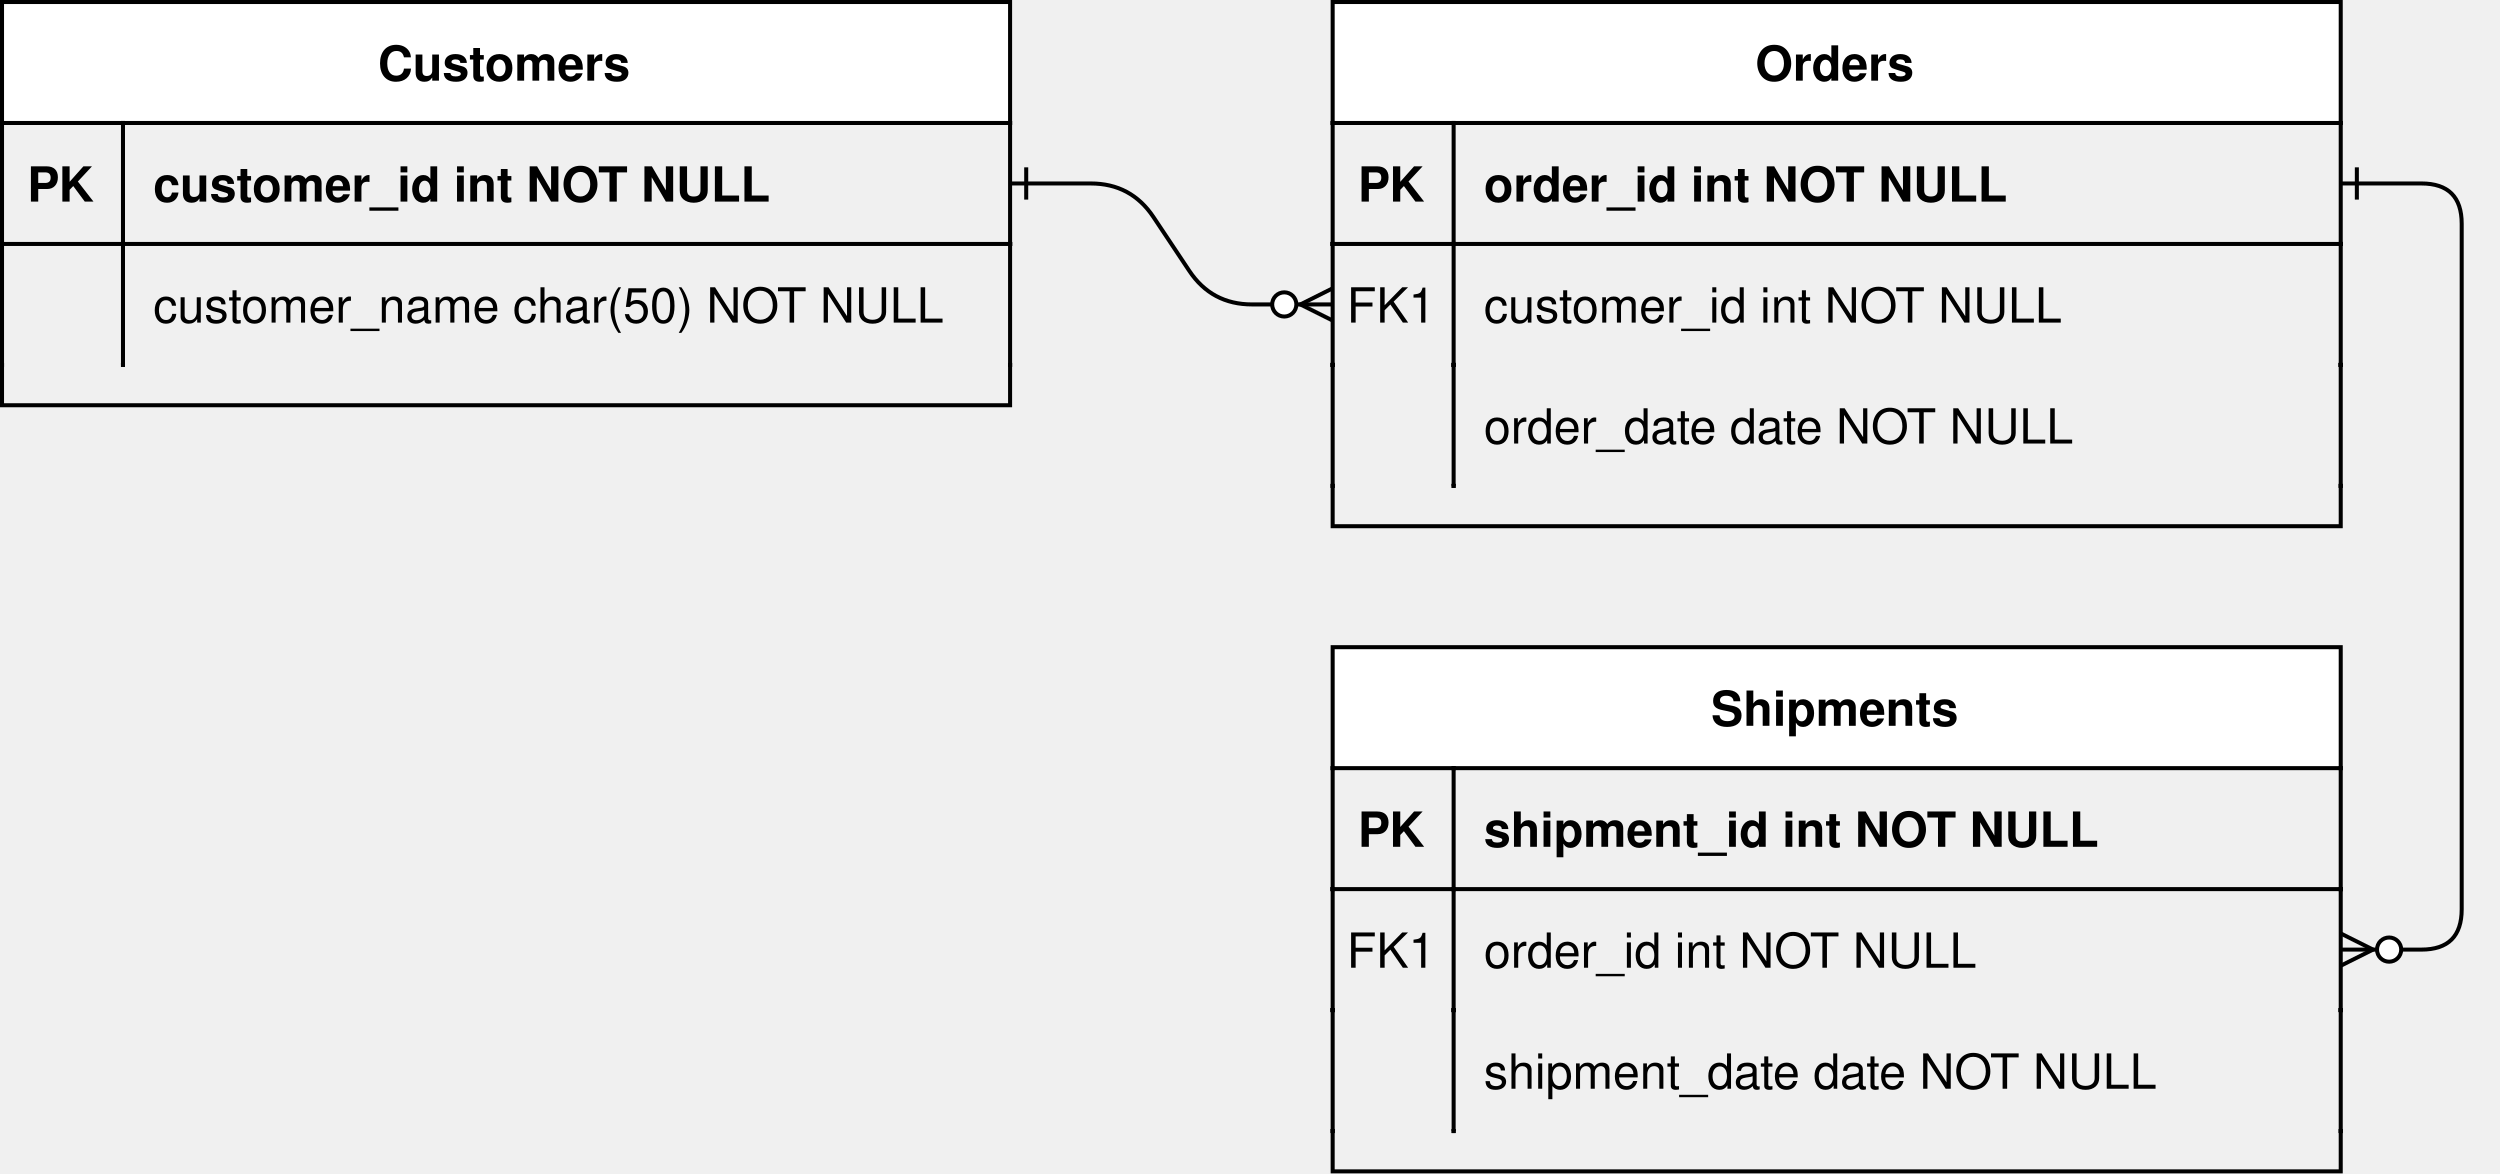
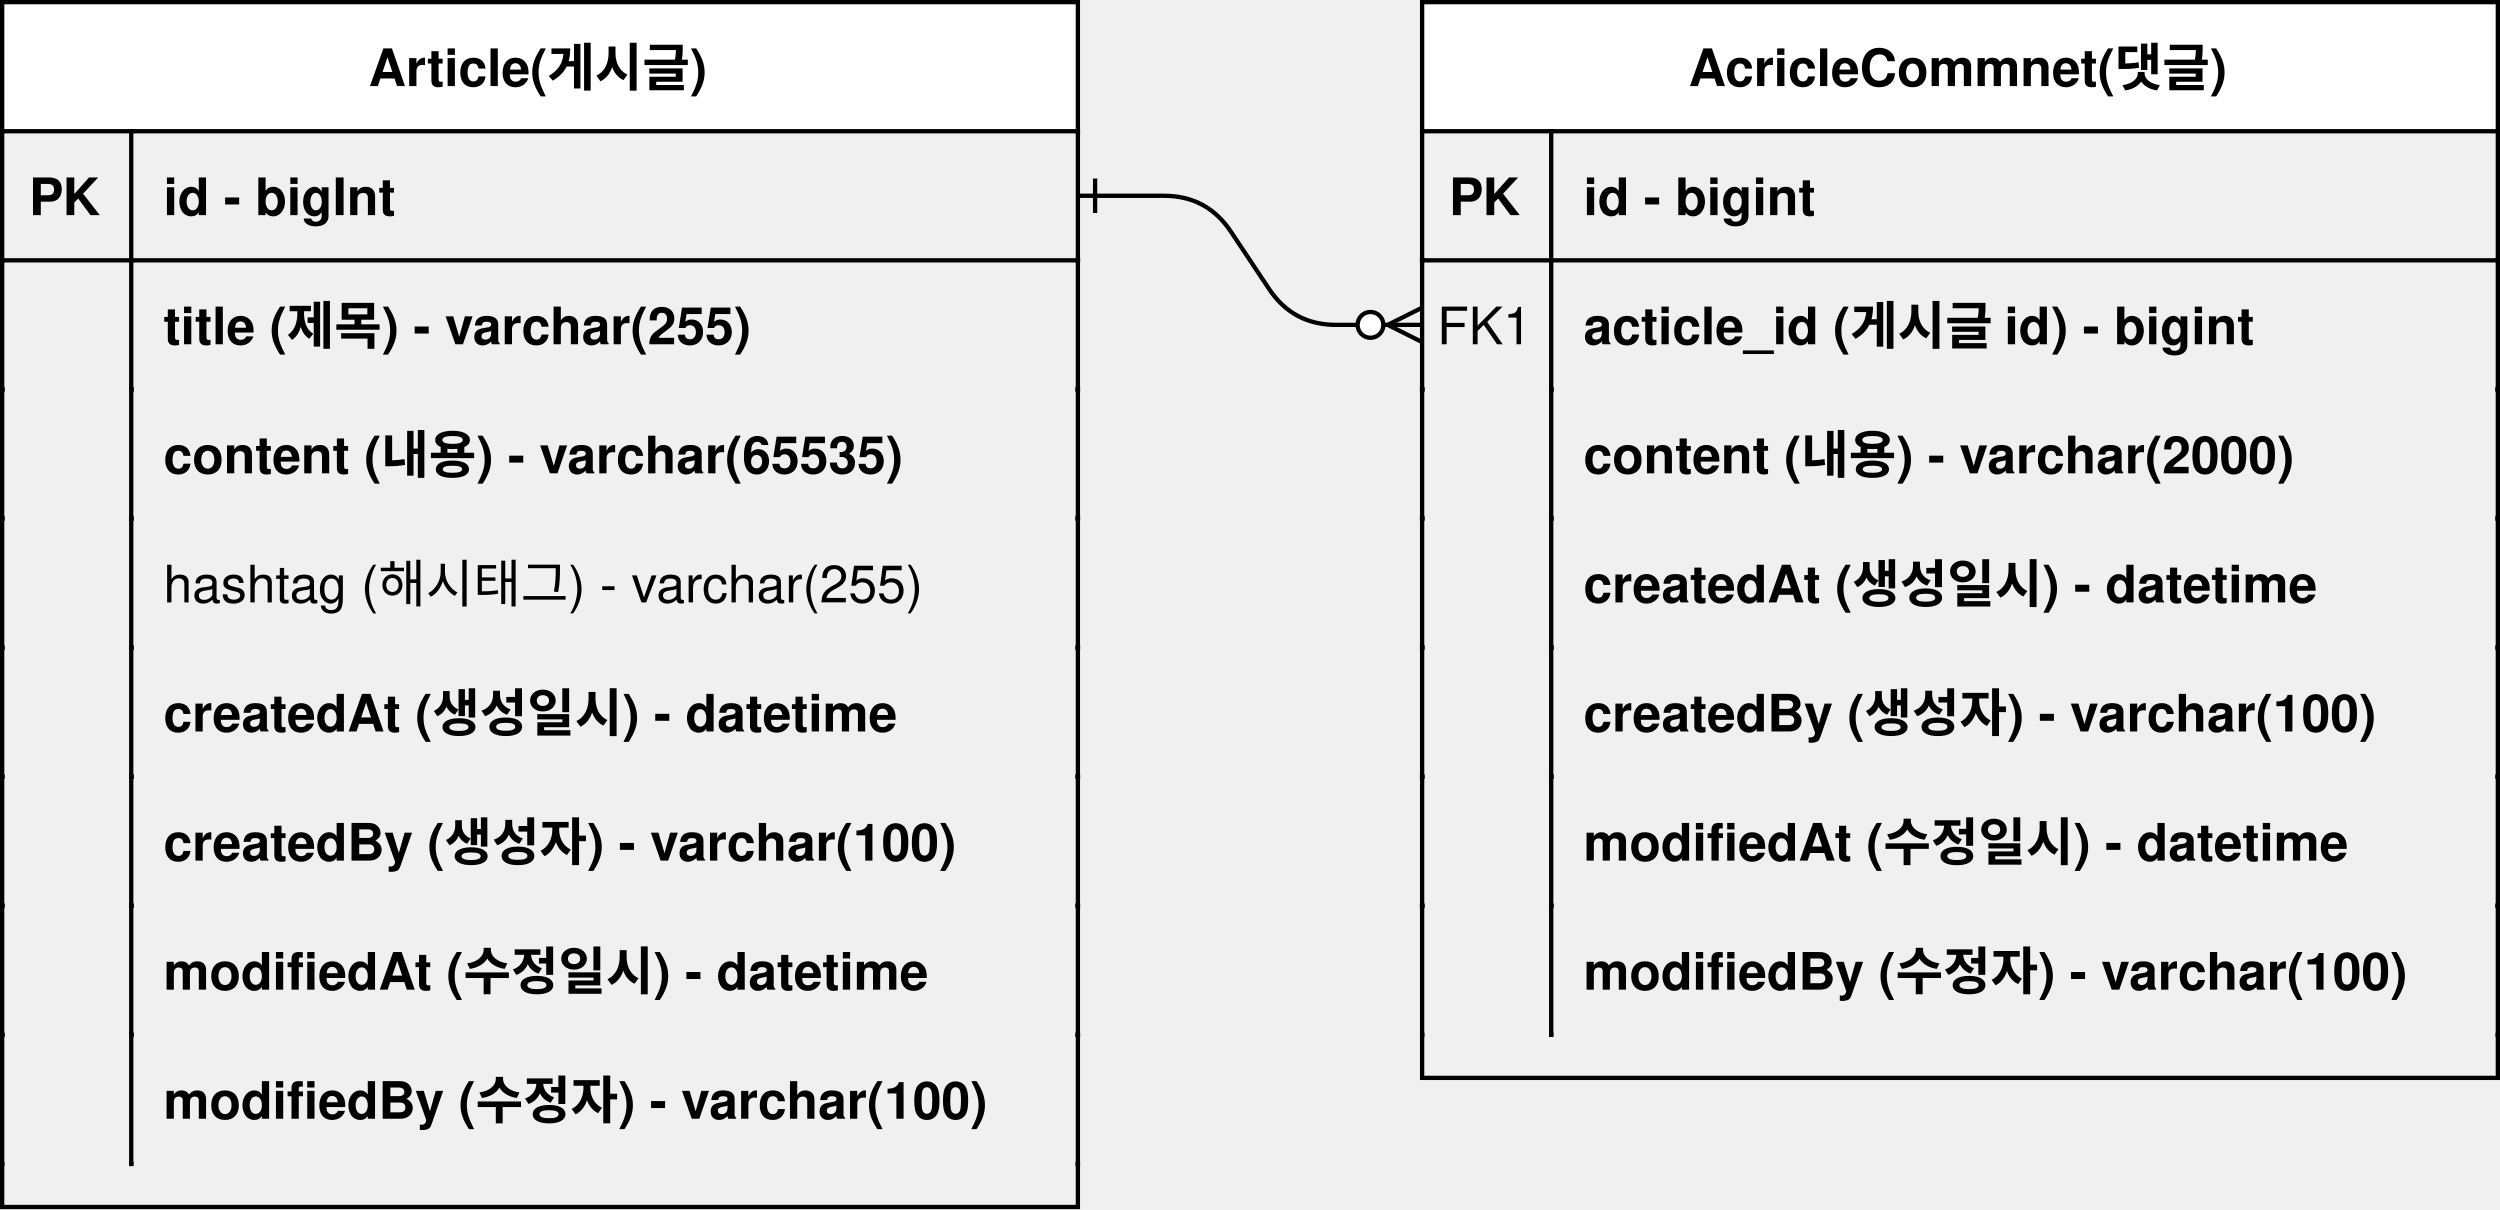
- <svg xmlns="http://www.w3.org/2000/svg" version="1.1" width="620px" height="291px" viewBox="-0.5 -0.5 620 291" content="&lt;mxfile host=&quot;app.diagrams.net&quot; modified=&quot;2022-08-25T07:00:05.068Z&quot; agent=&quot;5.0 (Macintosh; Intel Mac OS X 10_15_7) AppleWebKit/537.36 (KHTML, like Gecko) Chrome/104.0.0.0 Safari/537.36&quot; etag=&quot;Bdreoz-JsodeUOmocJlm&quot; version=&quot;16.5.3&quot; type=&quot;github&quot;&gt;&lt;diagram id=&quot;R2lEEEUBdFMjLlhIrx00&quot; name=&quot;Page-1&quot;&gt;7Vttb5s6GP01SHcfVoEJSfuxYckmLbmr2m77eOWCA9YIRsZ526+fDTaEOGlhd2m8JlLUwMMTg59zfGyfJpbrz9cfKcziKQlRYgE7XFvuBwsABwCXv4nIpowMbgZlIKI4lEl14AH/RDJoy+gChyhvJDJCEoazZjAgaYoC1ohBSsmqmTYjSfOuGYyQFngIYKJHv+OQxWX02rPr+CeEo1jd2bHllTlUyTKQxzAkq0YIrdmYpEw+4h2ic5iilPErU0h/IGp5o5gx0dNbC4z5ayayryJCogTBDOdXAZnzcJDzlPEMznEiyrzV0FA2xG/njizXp4Sw8mi+9lEisFIwlM80PnC1qgMV7bb4gP9+uZn8sFn6aeV+Y9NpdDd4ei9bWcJkIesra8M2quAo5PWXp/xWmG3uUQIZJumovjJEaXgr0OVJo/ufiJJHMoUp7/wwZ5Cy+hpJZfoY88dzPzgqRZ7b/FzvmnzOnCxogJ7pD+hJSkIaIfZMYl8CHjbYJiv3EZE5YnTDE1Y1xyomxdv8UkFaFGXZZCmUTIqqBqt73BFcEEsOTLcn21HDUlFSNVF2XX5qG+adhno7DfV3GypLozXED7Y6XocKFnVhFHhjlHJbMsoZGEapnt1kgnP9u5TqNxsCtveqlNIZ9YWGiOYar7iiZ+KQwaeCQQUJ5BTmChbwSYlBnHL9LVkSkCSBWY6L9DIS4yScwA1ZMNWQOhvO8BqF9+UMJnI5/ya8sVxSTMwFitXiMkxwlPLjgFNO3HFIUc6fZQJzJjMOknKJKEPrZ1mksPF2QFbDfYtlwNvHMtc+TKgGgl3hcl8WAAUU7zrDMLnnCwWYRgVmTUhEXUNKskc1+kQgE0RDdLRE5VRdFJ8PdZ8kRCCbloJQpBWd84b8xbvr21ee5fEH8Pm5U5/zl0inzCdpzijEBRyIA7VCAqwhI5m8T4Jm6jGoLKY4fiKM8Zn/EKzP0vplrCW2bktoj4ZsT0P27nMXbAnv6ywpVDvGYYjSckiKdSKs8d4D5d76VzXfBWN3ILbEw22NxxYA7mvW39PqT4QQ/sc/5APr1i5V+98vj+Lv18nEqpa6JsGjdLHMHeYZDHAaTcpP9nfw846B39o6OJ7Aa+LZP2el3L8q+zNK2T+1Ug40ZMefnS7gvtJYbAlAvzUAp5LGa63gwSLnfS7VEeyRRuOweFEX/zhYpujgzUUHj6ODN6fWQeUa/ia0ZqngTevyn0oFHd3PK1eIIWSIx+XbWchge7RMkUFH3zk/xDibF6J18To0rwNct5S343kdjr4lPqOpq8Pm2mm/OzPF7XD07fZbsjsq6ho8nekb5FwK4sXz6AqiMbOcvjc+I8nssNzsLpkntz0cfRv+V/seFVcN1kh981yZwmdle3TAyhQpBP9vd3yRQoOdD6BvxQ0cfC3rXxHVXB1U5d23VjxD96MDYsaooW5/+NLDv9gf1tZXOzp/1cM+GmQX+6PlcPz77A/wtu0PYL79AXT746V/ap6T99EBQWOmuIv3cSy9PLn3AXTvw8DB2Lb+5hsfQDc+KnVM4Vys9IMY0n88+93ZLPpNskD4af3jlvKr4PUvktzRLw==&lt;/diagram&gt;&lt;/mxfile&gt;" resource="https://app.diagrams.net/?libs=general;er&amp;mode=github&amp;gfw=1#Hmstjang%2Fboard-test%2Ffeature%252F%25233-domain%2Fdocument%2Fboard-test-erd.svg">
+ <svg xmlns="http://www.w3.org/2000/svg" version="1.1" width="581px" height="281px" viewBox="-0.5 -0.5 581 281" content="&lt;mxfile host=&quot;app.diagrams.net&quot; modified=&quot;2022-08-25T07:33:24.642Z&quot; agent=&quot;5.0 (Macintosh; Intel Mac OS X 10_15_7) AppleWebKit/537.36 (KHTML, like Gecko) Chrome/104.0.0.0 Safari/537.36&quot; etag=&quot;_t9QZJtKufhU7K5_E9tO&quot; version=&quot;16.5.3&quot; type=&quot;github&quot;&gt;&lt;diagram id=&quot;R2lEEEUBdFMjLlhIrx00&quot; name=&quot;Page-1&quot;&gt;7V1tc6I6FP41mel+aAeJWPkoqLs72870drt7P95JIWKmSJyQtrq//iYQfAtaVKwuMOPOwiEGkvPkeXKSgwXQncy+MjQd31Mfh8A0/BmAfWCaptHpiP+kZZ5aWi2rnVoCRnxlWxp+kj9YGQ1lfSU+jtcKckpDTqbrRo9GEfb4mg0xRt/Xi41ouH7XKQqwZvjpoVC3/kt8Pk6tXctY2r9hEoyzO7cMdWWCssLKEI+RT9/XTHjGhzTi6hEfMJugCEdcXLlH7AUzYA3GnMuW9oA5FJ+RLH0TUBqEGE1JfOPRiTB7sSgyHKEJCWU/r1TkqIrE7eAAQJdRytOjyczFoXRW5ob0mYZbri76gcl6C3zBvX6b370YPPr2Dn/z+/vg4fb5WtXyhsJX1b+qb/g863Dsi/5Xp+JWhM8fcYg4odFgecXBkd+T3hWFBo9/MKNP9B5FovFOzBHjy2s0UsWHRDwe7LeyIurcEOd609RzxvSVeXhHe0wFZlFhgPmOgmoYyMat3EH13FdMJ5izuSjwvsTYAknjVXxlRpZ0yts6SpFCUrCocHGPB0oSYKmRCduqHjUubzNIZlWkTVffWnXzRkXtjYo6mxWlXaNVJA5WGr40JSjaA1Gmhqiex4gXYpdOJhHmV2DggK4LbAgGPeB0Qdf4omFODM2pPOToOUFXAhDFRVAiRLALRyQSAylFkEfDEE1jkhRPLWMS+ndoTl95VlF25ozIDPuPKRXJsgKbd6KyWMFPDuoM8fIyCkkQiWNPwFHe0WE4Fs9yh2KuSmwF7BtmHM92Iizzm7Xut1bmtxUEmlYOAhfGPLCteXdfV8KPySFzlGg6Jyh8FIyPoiDx2bpLZL/6jE6fsoEpDVMJQswGbzjl3KTzBQ24NKTSs1FKFkmxpHGWIz6iua5xYwFLPIArzlvLc/GRxRl3aRRzhkjiDiwc9Y6lsxxOp+o+IR5lj8FUZ8rjZ8q5oPBtbt0J+Y99rXwLC7oWnsqzbc2zDz/28S0VbR2FCaOPie/jKB2SUvDR0t85rszt/0WfbzpjcyAW9Acs7I8VB8A9+19VtuyVvWtDocB+hDh26Gvkx6cgY0vzsyhuGtfi3zMJMgW4LKdnbJuWdeIp8kgU3KXf7GygwjoFKmZg6yg1S0VJoeo+ASadOhN9/oSzHKLvnJvobzXPDn+09nHuJw36gg7oFHZA1Zm9qzkWeVxOs/9LGP4qmVybcqI9cEHXAba7mG4nVX+plAzkBMNH4qd2GmA3GnAaDbDPrQHZyt2Brr0sBbALd3/VFaClr93JVZF0uTJdZTGB05b8b/dAz84Y/w0xb4zYlWkYO1ZeKkb8xWFTZeL/83J33+/9sv6h35/YjNtwhH5dm3qQWEvm17BRVAy2Mn/hJbwyqD/ft8dFdp9K/R/0/w7sVpr789utx3Uew+KWfk+xv5j0Q2D3k4M2EINHykAfOMt4INMDX3yNkwm+QGAcIgVlwqh2WgD13ZtGC8rRAuvcWgCP2865eC2AWxxQdS2A+maO0gJnvkMLBsA2NkOCVnUigjIRVD8ZaEKCU8lA9+wyUPGQANY0JIB6SDChPhmRtZigC+yuPOgZwLaamOAAHNVPDPStpkYMShGDRU7t+cTguF2fyxeDbj3FIMsBzRGDlaBAF4MmKCgMoSrrQD6X6esHPZakHOxKNmhye8HKRsDeub3dEph/Z6J8PVV9n+Te4nmDl5Ldm7OjV6X03gV0mxyAnP291QTf739/ZtceCb574KJ+4q2vDtSI7vdJ79qb7s+e42seF6BfVn7XAqgNuZt6cM4JTx72KgvbXJnn1ctN77KsqoRtZYKmysyfvxTQEP/Bq3dwJ/F/ZmJvrmuP26W7+MW7duVpP7fZ+pT+g7Re1xRSsEr9HcuClSH/EpFTO+5vJv2n4v7zp/b+RZP+Q4bwbT3JX5/yj1E85ihIyb8vN2pS8lfL7P0ktytdb78FTrcqYUDpyKkd+R/52lfD/peczJvz8tcFjvLDB3EK3vrxf8vUZ//Nix2lw6h+YlDr33I6rRicPaW3ddwa3+WLwRYHVF4M9AW+5s2OUhFUPx1ofurpVDpw/mze1nHrfZevA52a6oC+1te82nGMGmzBUf3UoPnRp5OpQfvcapBhrLJqYNdTDUx96a95t6NcCFVICMTp8k8MpMWXfxgCDv4H&lt;/diagram&gt;&lt;/mxfile&gt;" resource="https://app.diagrams.net/?mode=github&amp;gfw=1#Hmstjang%2Fboard-test%2Ffeature%252F%25233-domain%2Fdocument%2Fboard-test-erd.svg">
  <defs>
    <clipPath id="mx-clip-330-30-30-30-0">
      <rect x="330" y="30" width="30" height="30" />
    </clipPath>
    <clipPath id="mx-clip-366-30-214-30-0">
      <rect x="366" y="30" width="214" height="30" />
    </clipPath>
    <clipPath id="mx-clip-330-60-30-30-0">
      <rect x="330" y="60" width="30" height="30" />
    </clipPath>
    <clipPath id="mx-clip-366-60-214-30-0">
      <rect x="366" y="60" width="214" height="30" />
    </clipPath>
    <clipPath id="mx-clip-366-90-214-30-0">
      <rect x="366" y="90" width="214" height="30" />
    </clipPath>
-     <clipPath id="mx-clip-330-190-30-30-0">
-       <rect x="330" y="190" width="30" height="30" />
+     <clipPath id="mx-clip-366-120-214-30-0">
+       <rect x="366" y="120" width="214" height="30" />
    </clipPath>
-     <clipPath id="mx-clip-366-190-214-30-0">
-       <rect x="366" y="190" width="214" height="30" />
+     <clipPath id="mx-clip-366-150-214-30-0">
+       <rect x="366" y="150" width="214" height="30" />
    </clipPath>
-     <clipPath id="mx-clip-330-220-30-30-0">
-       <rect x="330" y="220" width="30" height="30" />
+     <clipPath id="mx-clip-366-180-214-30-0">
+       <rect x="366" y="180" width="214" height="30" />
    </clipPath>
-     <clipPath id="mx-clip-366-220-214-30-0">
-       <rect x="366" y="220" width="214" height="30" />
-     </clipPath>
-     <clipPath id="mx-clip-366-250-214-30-0">
-       <rect x="366" y="250" width="214" height="30" />
+     <clipPath id="mx-clip-366-210-214-30-0">
+       <rect x="366" y="210" width="214" height="30" />
    </clipPath>
    <clipPath id="mx-clip-0-30-30-30-0">
      <rect x="0" y="30" width="30" height="30" />
    </clipPath>
    <clipPath id="mx-clip-36-30-214-30-0">
      <rect x="36" y="30" width="214" height="30" />
    </clipPath>
    <clipPath id="mx-clip-36-60-214-30-0">
      <rect x="36" y="60" width="214" height="30" />
    </clipPath>
+     <clipPath id="mx-clip-36-90-214-30-0">
+       <rect x="36" y="90" width="214" height="30" />
+     </clipPath>
+     <clipPath id="mx-clip-36-120-214-30-0">
+       <rect x="36" y="120" width="214" height="30" />
+     </clipPath>
+     <clipPath id="mx-clip-36-150-214-30-0">
+       <rect x="36" y="150" width="214" height="30" />
+     </clipPath>
+     <clipPath id="mx-clip-36-180-214-30-0">
+       <rect x="36" y="180" width="214" height="30" />
+     </clipPath>
+     <clipPath id="mx-clip-36-210-214-30-0">
+       <rect x="36" y="210" width="214" height="30" />
+     </clipPath>
+     <clipPath id="mx-clip-36-240-214-30-0">
+       <rect x="36" y="240" width="214" height="30" />
+     </clipPath>
  </defs>
  <g>
    <path d="M 250 45 L 270 45 Q 280 45 285.55 53.32 L 294.45 66.68 Q 300 75 310 75 L 330 75" fill="none" stroke="rgb(0, 0, 0)" stroke-miterlimit="10" pointer-events="stroke" />
    <path d="M 254 41 L 254 49" fill="none" stroke="rgb(0, 0, 0)" stroke-miterlimit="10" pointer-events="all" />
    <ellipse cx="318" cy="75" rx="3" ry="3" fill="#ffffff" stroke="rgb(0, 0, 0)" pointer-events="all" />
    <path d="M 330 71 L 322 75 L 330 79" fill="none" stroke="rgb(0, 0, 0)" stroke-miterlimit="10" pointer-events="all" />
-     <path d="M 580 45 L 600 45 Q 610 45 610 55 L 610 225 Q 610 235 600 235 L 580 235" fill="none" stroke="rgb(0, 0, 0)" stroke-miterlimit="10" pointer-events="stroke" />
-     <path d="M 584 41 L 584 49" fill="none" stroke="rgb(0, 0, 0)" stroke-miterlimit="10" pointer-events="all" />
-     <ellipse cx="592" cy="235" rx="3" ry="3" fill="#ffffff" stroke="rgb(0, 0, 0)" pointer-events="all" />
-     <path d="M 580 239 L 588 235 L 580 231" fill="none" stroke="rgb(0, 0, 0)" stroke-miterlimit="10" pointer-events="all" />
    <path d="M 330 30 L 330 0 L 580 0 L 580 30" fill="rgb(255, 255, 255)" stroke="rgb(0, 0, 0)" stroke-miterlimit="10" pointer-events="all" />
-     <path d="M 330 30 L 330 130 L 580 130 L 580 30" fill="none" stroke="rgb(0, 0, 0)" stroke-miterlimit="10" pointer-events="none" />
+     <path d="M 330 30 L 330 250 L 580 250 L 580 30" fill="none" stroke="rgb(0, 0, 0)" stroke-miterlimit="10" pointer-events="none" />
    <path d="M 330 30 L 580 30" fill="none" stroke="rgb(0, 0, 0)" stroke-miterlimit="10" pointer-events="none" />
-     <path d="M 360 30 L 360 60 L 360 90 L 360 120" fill="none" stroke="rgb(0, 0, 0)" stroke-miterlimit="10" pointer-events="none" />
+     <path d="M 360 30 L 360 60 L 360 90 L 360 120 L 360 150 L 360 180 L 360 210 L 360 240" fill="none" stroke="rgb(0, 0, 0)" stroke-miterlimit="10" pointer-events="none" />
    <g fill="rgb(0, 0, 0)" font-family="Helvetica" font-weight="bold" pointer-events="none" text-anchor="middle" font-size="12px">
-       <text x="454.5" y="19.5">Orders</text>
+       <text x="454.5" y="19.5">AcricleCommnet(댓글)</text>
    </g>
    <path d="M 330 30 M 580 30 M 580 60 L 330 60" fill="none" stroke="rgb(0, 0, 0)" stroke-linecap="square" stroke-miterlimit="10" pointer-events="none" />
    <path d="M 330 30 M 360 30 M 360 60 M 330 60" fill="none" stroke="rgb(0, 0, 0)" stroke-linecap="square" stroke-miterlimit="10" pointer-events="none" />
    <g fill="rgb(0, 0, 0)" font-family="Helvetica" font-weight="bold" pointer-events="none" clip-path="url(#mx-clip-330-30-30-30-0)" text-anchor="middle" font-size="12px">
      <text x="344.5" y="49.5">PK</text>
    </g>
    <path d="M 360 30 M 580 30 M 580 60 M 360 60" fill="none" stroke="rgb(0, 0, 0)" stroke-linecap="square" stroke-miterlimit="10" pointer-events="none" />
    <g fill="rgb(0, 0, 0)" font-family="Helvetica" font-weight="bold" text-decoration="underline" pointer-events="none" clip-path="url(#mx-clip-366-30-214-30-0)" font-size="12px">
-       <text x="367.5" y="49.5">order_id int NOT NULL </text>
+       <text x="367.5" y="49.5">id - bigint</text>
    </g>
    <path d="M 330 60 M 580 60 M 580 90 M 330 90" fill="none" stroke="rgb(0, 0, 0)" stroke-linecap="square" stroke-miterlimit="10" pointer-events="none" />
    <path d="M 330 60 M 360 60 M 360 90 M 330 90" fill="none" stroke="rgb(0, 0, 0)" stroke-linecap="square" stroke-miterlimit="10" pointer-events="none" />
    <g fill="rgb(0, 0, 0)" font-family="Helvetica" pointer-events="none" clip-path="url(#mx-clip-330-60-30-30-0)" text-anchor="middle" font-size="12px">
      <text x="344.5" y="79.5">FK1</text>
    </g>
    <path d="M 360 60 M 580 60 M 580 90 M 360 90" fill="none" stroke="rgb(0, 0, 0)" stroke-linecap="square" stroke-miterlimit="10" pointer-events="none" />
-     <g fill="rgb(0, 0, 0)" font-family="Helvetica" pointer-events="none" clip-path="url(#mx-clip-366-60-214-30-0)" font-size="12px">
-       <text x="367.5" y="79.5">customer_id int NOT NULL</text>
+     <g fill="rgb(0, 0, 0)" font-family="Helvetica" font-weight="bold" pointer-events="none" clip-path="url(#mx-clip-366-60-214-30-0)" font-size="12px">
+       <text x="367.5" y="79.5">acticle_id (게시글 id) - bigint</text>
    </g>
    <path d="M 330 90 M 580 90 M 580 120 M 330 120" fill="none" stroke="rgb(0, 0, 0)" stroke-linecap="square" stroke-miterlimit="10" pointer-events="none" />
    <path d="M 330 90 M 360 90 M 360 120 M 330 120" fill="none" stroke="rgb(0, 0, 0)" stroke-linecap="square" stroke-miterlimit="10" pointer-events="none" />
    <path d="M 360 90 M 580 90 M 580 120 M 360 120" fill="none" stroke="rgb(0, 0, 0)" stroke-linecap="square" stroke-miterlimit="10" pointer-events="none" />
-     <g fill="rgb(0, 0, 0)" font-family="Helvetica" pointer-events="none" clip-path="url(#mx-clip-366-90-214-30-0)" font-size="12px">
-       <text x="367.5" y="109.5">order_date date NOT NULL</text>
+     <g fill="rgb(0, 0, 0)" font-family="Helvetica" font-weight="bold" pointer-events="none" clip-path="url(#mx-clip-366-90-214-30-0)" font-size="12px">
+       <text x="367.5" y="109.5">content (내용) - varchar(2000)</text>
    </g>
-     <path d="M 330 190 L 330 160 L 580 160 L 580 190" fill="rgb(255, 255, 255)" stroke="rgb(0, 0, 0)" stroke-miterlimit="10" pointer-events="none" />
-     <path d="M 330 190 L 330 290 L 580 290 L 580 190" fill="none" stroke="rgb(0, 0, 0)" stroke-miterlimit="10" pointer-events="none" />
-     <path d="M 330 190 L 580 190" fill="none" stroke="rgb(0, 0, 0)" stroke-miterlimit="10" pointer-events="none" />
-     <path d="M 360 190 L 360 220 L 360 250 L 360 280" fill="none" stroke="rgb(0, 0, 0)" stroke-miterlimit="10" pointer-events="none" />
-     <g fill="rgb(0, 0, 0)" font-family="Helvetica" font-weight="bold" pointer-events="none" text-anchor="middle" font-size="12px">
-       <text x="454.5" y="179.5">Shipments</text>
+     <path d="M 330 120 M 580 120 M 580 150 M 330 150" fill="none" stroke="rgb(0, 0, 0)" stroke-linecap="square" stroke-miterlimit="10" pointer-events="none" />
+     <path d="M 330 120 M 360 120 M 360 150 M 330 150" fill="none" stroke="rgb(0, 0, 0)" stroke-linecap="square" stroke-miterlimit="10" pointer-events="none" />
+     <path d="M 360 120 M 580 120 M 580 150 M 360 150" fill="none" stroke="rgb(0, 0, 0)" stroke-linecap="square" stroke-miterlimit="10" pointer-events="none" />
+     <g fill="rgb(0, 0, 0)" font-family="Helvetica" font-weight="bold" pointer-events="none" clip-path="url(#mx-clip-366-120-214-30-0)" font-size="12px">
+       <text x="367.5" y="139.5">createdAt (생성일시) - datetime</text>
    </g>
-     <path d="M 330 190 M 580 190 M 580 220 L 330 220" fill="none" stroke="rgb(0, 0, 0)" stroke-linecap="square" stroke-miterlimit="10" pointer-events="none" />
-     <path d="M 330 190 M 360 190 M 360 220 M 330 220" fill="none" stroke="rgb(0, 0, 0)" stroke-linecap="square" stroke-miterlimit="10" pointer-events="none" />
-     <g fill="rgb(0, 0, 0)" font-family="Helvetica" font-weight="bold" pointer-events="none" clip-path="url(#mx-clip-330-190-30-30-0)" text-anchor="middle" font-size="12px">
-       <text x="344.5" y="209.5">PK</text>
+     <path d="M 330 150 M 580 150 M 580 180 M 330 180" fill="none" stroke="rgb(0, 0, 0)" stroke-linecap="square" stroke-miterlimit="10" pointer-events="none" />
+     <path d="M 330 150 M 360 150 M 360 180 M 330 180" fill="none" stroke="rgb(0, 0, 0)" stroke-linecap="square" stroke-miterlimit="10" pointer-events="none" />
+     <path d="M 360 150 M 580 150 M 580 180 M 360 180" fill="none" stroke="rgb(0, 0, 0)" stroke-linecap="square" stroke-miterlimit="10" pointer-events="none" />
+     <g fill="rgb(0, 0, 0)" font-family="Helvetica" font-weight="bold" pointer-events="none" clip-path="url(#mx-clip-366-150-214-30-0)" font-size="12px">
+       <text x="367.5" y="169.5">createdBy (생성자) - varchar(100)</text>
    </g>
-     <path d="M 360 190 M 580 190 M 580 220 M 360 220" fill="none" stroke="rgb(0, 0, 0)" stroke-linecap="square" stroke-miterlimit="10" pointer-events="none" />
-     <g fill="rgb(0, 0, 0)" font-family="Helvetica" font-weight="bold" text-decoration="underline" pointer-events="none" clip-path="url(#mx-clip-366-190-214-30-0)" font-size="12px">
-       <text x="367.5" y="209.5">shipment_id int NOT NULL </text>
+     <path d="M 330 180 M 580 180 M 580 210 M 330 210" fill="none" stroke="rgb(0, 0, 0)" stroke-linecap="square" stroke-miterlimit="10" pointer-events="none" />
+     <path d="M 330 180 M 360 180 M 360 210 M 330 210" fill="none" stroke="rgb(0, 0, 0)" stroke-linecap="square" stroke-miterlimit="10" pointer-events="none" />
+     <path d="M 360 180 M 580 180 M 580 210 M 360 210" fill="none" stroke="rgb(0, 0, 0)" stroke-linecap="square" stroke-miterlimit="10" pointer-events="none" />
+     <g fill="rgb(0, 0, 0)" font-family="Helvetica" font-weight="bold" pointer-events="none" clip-path="url(#mx-clip-366-180-214-30-0)" font-size="12px">
+       <text x="367.5" y="199.5">modifiedAt (수정일시) - datetime</text>
    </g>
-     <path d="M 330 220 M 580 220 M 580 250 M 330 250" fill="none" stroke="rgb(0, 0, 0)" stroke-linecap="square" stroke-miterlimit="10" pointer-events="none" />
-     <path d="M 330 220 M 360 220 M 360 250 M 330 250" fill="none" stroke="rgb(0, 0, 0)" stroke-linecap="square" stroke-miterlimit="10" pointer-events="none" />
-     <g fill="rgb(0, 0, 0)" font-family="Helvetica" pointer-events="none" clip-path="url(#mx-clip-330-220-30-30-0)" text-anchor="middle" font-size="12px">
-       <text x="344.5" y="239.5">FK1</text>
-     </g>
-     <path d="M 360 220 M 580 220 M 580 250 M 360 250" fill="none" stroke="rgb(0, 0, 0)" stroke-linecap="square" stroke-miterlimit="10" pointer-events="none" />
-     <g fill="rgb(0, 0, 0)" font-family="Helvetica" pointer-events="none" clip-path="url(#mx-clip-366-220-214-30-0)" font-size="12px">
-       <text x="367.5" y="239.5">order_id int NOT NULL</text>
-     </g>
-     <path d="M 330 250 M 580 250 M 580 280 M 330 280" fill="none" stroke="rgb(0, 0, 0)" stroke-linecap="square" stroke-miterlimit="10" pointer-events="none" />
-     <path d="M 330 250 M 360 250 M 360 280 M 330 280" fill="none" stroke="rgb(0, 0, 0)" stroke-linecap="square" stroke-miterlimit="10" pointer-events="none" />
-     <path d="M 360 250 M 580 250 M 580 280 M 360 280" fill="none" stroke="rgb(0, 0, 0)" stroke-linecap="square" stroke-miterlimit="10" pointer-events="none" />
-     <g fill="rgb(0, 0, 0)" font-family="Helvetica" pointer-events="none" clip-path="url(#mx-clip-366-250-214-30-0)" font-size="12px">
-       <text x="367.5" y="269.5">shipment_date date NOT NULL</text>
+     <path d="M 330 210 M 580 210 M 580 240 M 330 240" fill="none" stroke="rgb(0, 0, 0)" stroke-linecap="square" stroke-miterlimit="10" pointer-events="none" />
+     <path d="M 330 210 M 360 210 M 360 240 M 330 240" fill="none" stroke="rgb(0, 0, 0)" stroke-linecap="square" stroke-miterlimit="10" pointer-events="none" />
+     <path d="M 360 210 M 580 210 M 580 240 M 360 240" fill="none" stroke="rgb(0, 0, 0)" stroke-linecap="square" stroke-miterlimit="10" pointer-events="none" />
+     <g fill="rgb(0, 0, 0)" font-family="Helvetica" font-weight="bold" pointer-events="none" clip-path="url(#mx-clip-366-210-214-30-0)" font-size="12px">
+       <text x="367.5" y="229.5">modifiedBy (수정자) - varchar(100)</text>
    </g>
    <path d="M 0 30 L 0 0 L 250 0 L 250 30" fill="rgb(255, 255, 255)" stroke="rgb(0, 0, 0)" stroke-miterlimit="10" pointer-events="none" />
-     <path d="M 0 30 L 0 100 L 250 100 L 250 30" fill="none" stroke="rgb(0, 0, 0)" stroke-miterlimit="10" pointer-events="none" />
+     <path d="M 0 30 L 0 280 L 250 280 L 250 30" fill="none" stroke="rgb(0, 0, 0)" stroke-miterlimit="10" pointer-events="none" />
    <path d="M 0 30 L 250 30" fill="none" stroke="rgb(0, 0, 0)" stroke-miterlimit="10" pointer-events="none" />
-     <path d="M 30 30 L 30 60 L 30 90" fill="none" stroke="rgb(0, 0, 0)" stroke-miterlimit="10" pointer-events="none" />
+     <path d="M 30 30 L 30 60 L 30 90 L 30 120 L 30 150 L 30 180 L 30 210 L 30 240 L 30 270" fill="none" stroke="rgb(0, 0, 0)" stroke-miterlimit="10" pointer-events="none" />
    <g fill="rgb(0, 0, 0)" font-family="Helvetica" font-weight="bold" pointer-events="none" text-anchor="middle" font-size="12px">
-       <text x="124.5" y="19.5">Customers</text>
+       <text x="124.5" y="19.5">Article(게시글)</text>
    </g>
    <path d="M 0 30 M 250 30 M 250 60 L 0 60" fill="none" stroke="rgb(0, 0, 0)" stroke-linecap="square" stroke-miterlimit="10" pointer-events="none" />
    <path d="M 0 30 M 30 30 M 30 60 M 0 60" fill="none" stroke="rgb(0, 0, 0)" stroke-linecap="square" stroke-miterlimit="10" pointer-events="none" />
    <g fill="rgb(0, 0, 0)" font-family="Helvetica" font-weight="bold" pointer-events="none" clip-path="url(#mx-clip-0-30-30-30-0)" text-anchor="middle" font-size="12px">
      <text x="14.5" y="49.5">PK</text>
    </g>
    <path d="M 30 30 M 250 30 M 250 60 M 30 60" fill="none" stroke="rgb(0, 0, 0)" stroke-linecap="square" stroke-miterlimit="10" pointer-events="none" />
    <g fill="rgb(0, 0, 0)" font-family="Helvetica" font-weight="bold" text-decoration="underline" pointer-events="none" clip-path="url(#mx-clip-36-30-214-30-0)" font-size="12px">
-       <text x="37.5" y="49.5">customer_id int NOT NULL </text>
+       <text x="37.5" y="49.5">id - bigInt</text>
    </g>
    <path d="M 0 60 M 250 60 M 250 90 M 0 90" fill="none" stroke="rgb(0, 0, 0)" stroke-linecap="square" stroke-miterlimit="10" pointer-events="none" />
    <path d="M 0 60 M 30 60 M 30 90 M 0 90" fill="none" stroke="rgb(0, 0, 0)" stroke-linecap="square" stroke-miterlimit="10" pointer-events="none" />
    <path d="M 30 60 M 250 60 M 250 90 M 30 90" fill="none" stroke="rgb(0, 0, 0)" stroke-linecap="square" stroke-miterlimit="10" pointer-events="none" />
-     <g fill="rgb(0, 0, 0)" font-family="Helvetica" pointer-events="none" clip-path="url(#mx-clip-36-60-214-30-0)" font-size="12px">
-       <text x="37.5" y="79.5">customer_name char(50) NOT NULL</text>
+     <g fill="rgb(0, 0, 0)" font-family="Helvetica" font-weight="bold" pointer-events="none" clip-path="url(#mx-clip-36-60-214-30-0)" font-size="12px">
+       <text x="37.5" y="79.5">title (제목) - varchar(255)</text>
+     </g>
+     <path d="M 0 90 M 250 90 M 250 120 M 0 120" fill="none" stroke="rgb(0, 0, 0)" stroke-linecap="square" stroke-miterlimit="10" pointer-events="none" />
+     <path d="M 0 90 M 30 90 M 30 120 M 0 120" fill="none" stroke="rgb(0, 0, 0)" stroke-linecap="square" stroke-miterlimit="10" pointer-events="none" />
+     <path d="M 30 90 M 250 90 M 250 120 M 30 120" fill="none" stroke="rgb(0, 0, 0)" stroke-linecap="square" stroke-miterlimit="10" pointer-events="none" />
+     <g fill="rgb(0, 0, 0)" font-family="Helvetica" font-weight="bold" pointer-events="none" clip-path="url(#mx-clip-36-90-214-30-0)" font-size="12px">
+       <text x="37.5" y="109.5">content (내용) - varchar(65535)</text>
+     </g>
+     <path d="M 0 120 M 250 120 M 250 150 M 0 150" fill="none" stroke="rgb(0, 0, 0)" stroke-linecap="square" stroke-miterlimit="10" pointer-events="none" />
+     <path d="M 0 120 M 30 120 M 30 150 M 0 150" fill="none" stroke="rgb(0, 0, 0)" stroke-linecap="square" stroke-miterlimit="10" pointer-events="none" />
+     <path d="M 30 120 M 250 120 M 250 150 M 30 150" fill="none" stroke="rgb(0, 0, 0)" stroke-linecap="square" stroke-miterlimit="10" pointer-events="none" />
+     <g fill="rgb(0, 0, 0)" font-family="Helvetica" pointer-events="none" clip-path="url(#mx-clip-36-120-214-30-0)" font-size="12px">
+       <text x="37.5" y="139.5">hashtag (해시태그) - varchar(255)</text>
+     </g>
+     <path d="M 0 150 M 250 150 M 250 180 M 0 180" fill="none" stroke="rgb(0, 0, 0)" stroke-linecap="square" stroke-miterlimit="10" pointer-events="none" />
+     <path d="M 0 150 M 30 150 M 30 180 M 0 180" fill="none" stroke="rgb(0, 0, 0)" stroke-linecap="square" stroke-miterlimit="10" pointer-events="none" />
+     <path d="M 30 150 M 250 150 M 250 180 M 30 180" fill="none" stroke="rgb(0, 0, 0)" stroke-linecap="square" stroke-miterlimit="10" pointer-events="none" />
+     <g fill="rgb(0, 0, 0)" font-family="Helvetica" font-weight="bold" pointer-events="none" clip-path="url(#mx-clip-36-150-214-30-0)" font-size="12px">
+       <text x="37.5" y="169.5">createdAt (생성일시) - datetime</text>
+     </g>
+     <path d="M 0 180 M 250 180 M 250 210 M 0 210" fill="none" stroke="rgb(0, 0, 0)" stroke-linecap="square" stroke-miterlimit="10" pointer-events="none" />
+     <path d="M 0 180 M 30 180 M 30 210 M 0 210" fill="none" stroke="rgb(0, 0, 0)" stroke-linecap="square" stroke-miterlimit="10" pointer-events="none" />
+     <path d="M 30 180 M 250 180 M 250 210 M 30 210" fill="none" stroke="rgb(0, 0, 0)" stroke-linecap="square" stroke-miterlimit="10" pointer-events="none" />
+     <g fill="rgb(0, 0, 0)" font-family="Helvetica" font-weight="bold" pointer-events="none" clip-path="url(#mx-clip-36-180-214-30-0)" font-size="12px">
+       <text x="37.5" y="199.5">createdBy (생성자) - varchar(100)</text>
+     </g>
+     <path d="M 0 210 M 250 210 M 250 240 M 0 240" fill="none" stroke="rgb(0, 0, 0)" stroke-linecap="square" stroke-miterlimit="10" pointer-events="none" />
+     <path d="M 0 210 M 30 210 M 30 240 M 0 240" fill="none" stroke="rgb(0, 0, 0)" stroke-linecap="square" stroke-miterlimit="10" pointer-events="none" />
+     <path d="M 30 210 M 250 210 M 250 240 M 30 240" fill="none" stroke="rgb(0, 0, 0)" stroke-linecap="square" stroke-miterlimit="10" pointer-events="none" />
+     <g fill="rgb(0, 0, 0)" font-family="Helvetica" font-weight="bold" pointer-events="none" clip-path="url(#mx-clip-36-210-214-30-0)" font-size="12px">
+       <text x="37.5" y="229.5">modifiedAt (수정일시) - datetime</text>
+     </g>
+     <path d="M 0 240 M 250 240 M 250 270 M 0 270" fill="none" stroke="rgb(0, 0, 0)" stroke-linecap="square" stroke-miterlimit="10" pointer-events="none" />
+     <path d="M 0 240 M 30 240 M 30 270 M 0 270" fill="none" stroke="rgb(0, 0, 0)" stroke-linecap="square" stroke-miterlimit="10" pointer-events="none" />
+     <path d="M 30 240 M 250 240 M 250 270 M 30 270" fill="none" stroke="rgb(0, 0, 0)" stroke-linecap="square" stroke-miterlimit="10" pointer-events="none" />
+     <g fill="rgb(0, 0, 0)" font-family="Helvetica" font-weight="bold" pointer-events="none" clip-path="url(#mx-clip-36-240-214-30-0)" font-size="12px">
+       <text x="37.5" y="259.5">modifiedBy (수정자) - varchar(100)</text>
    </g>
  </g>
</svg>
